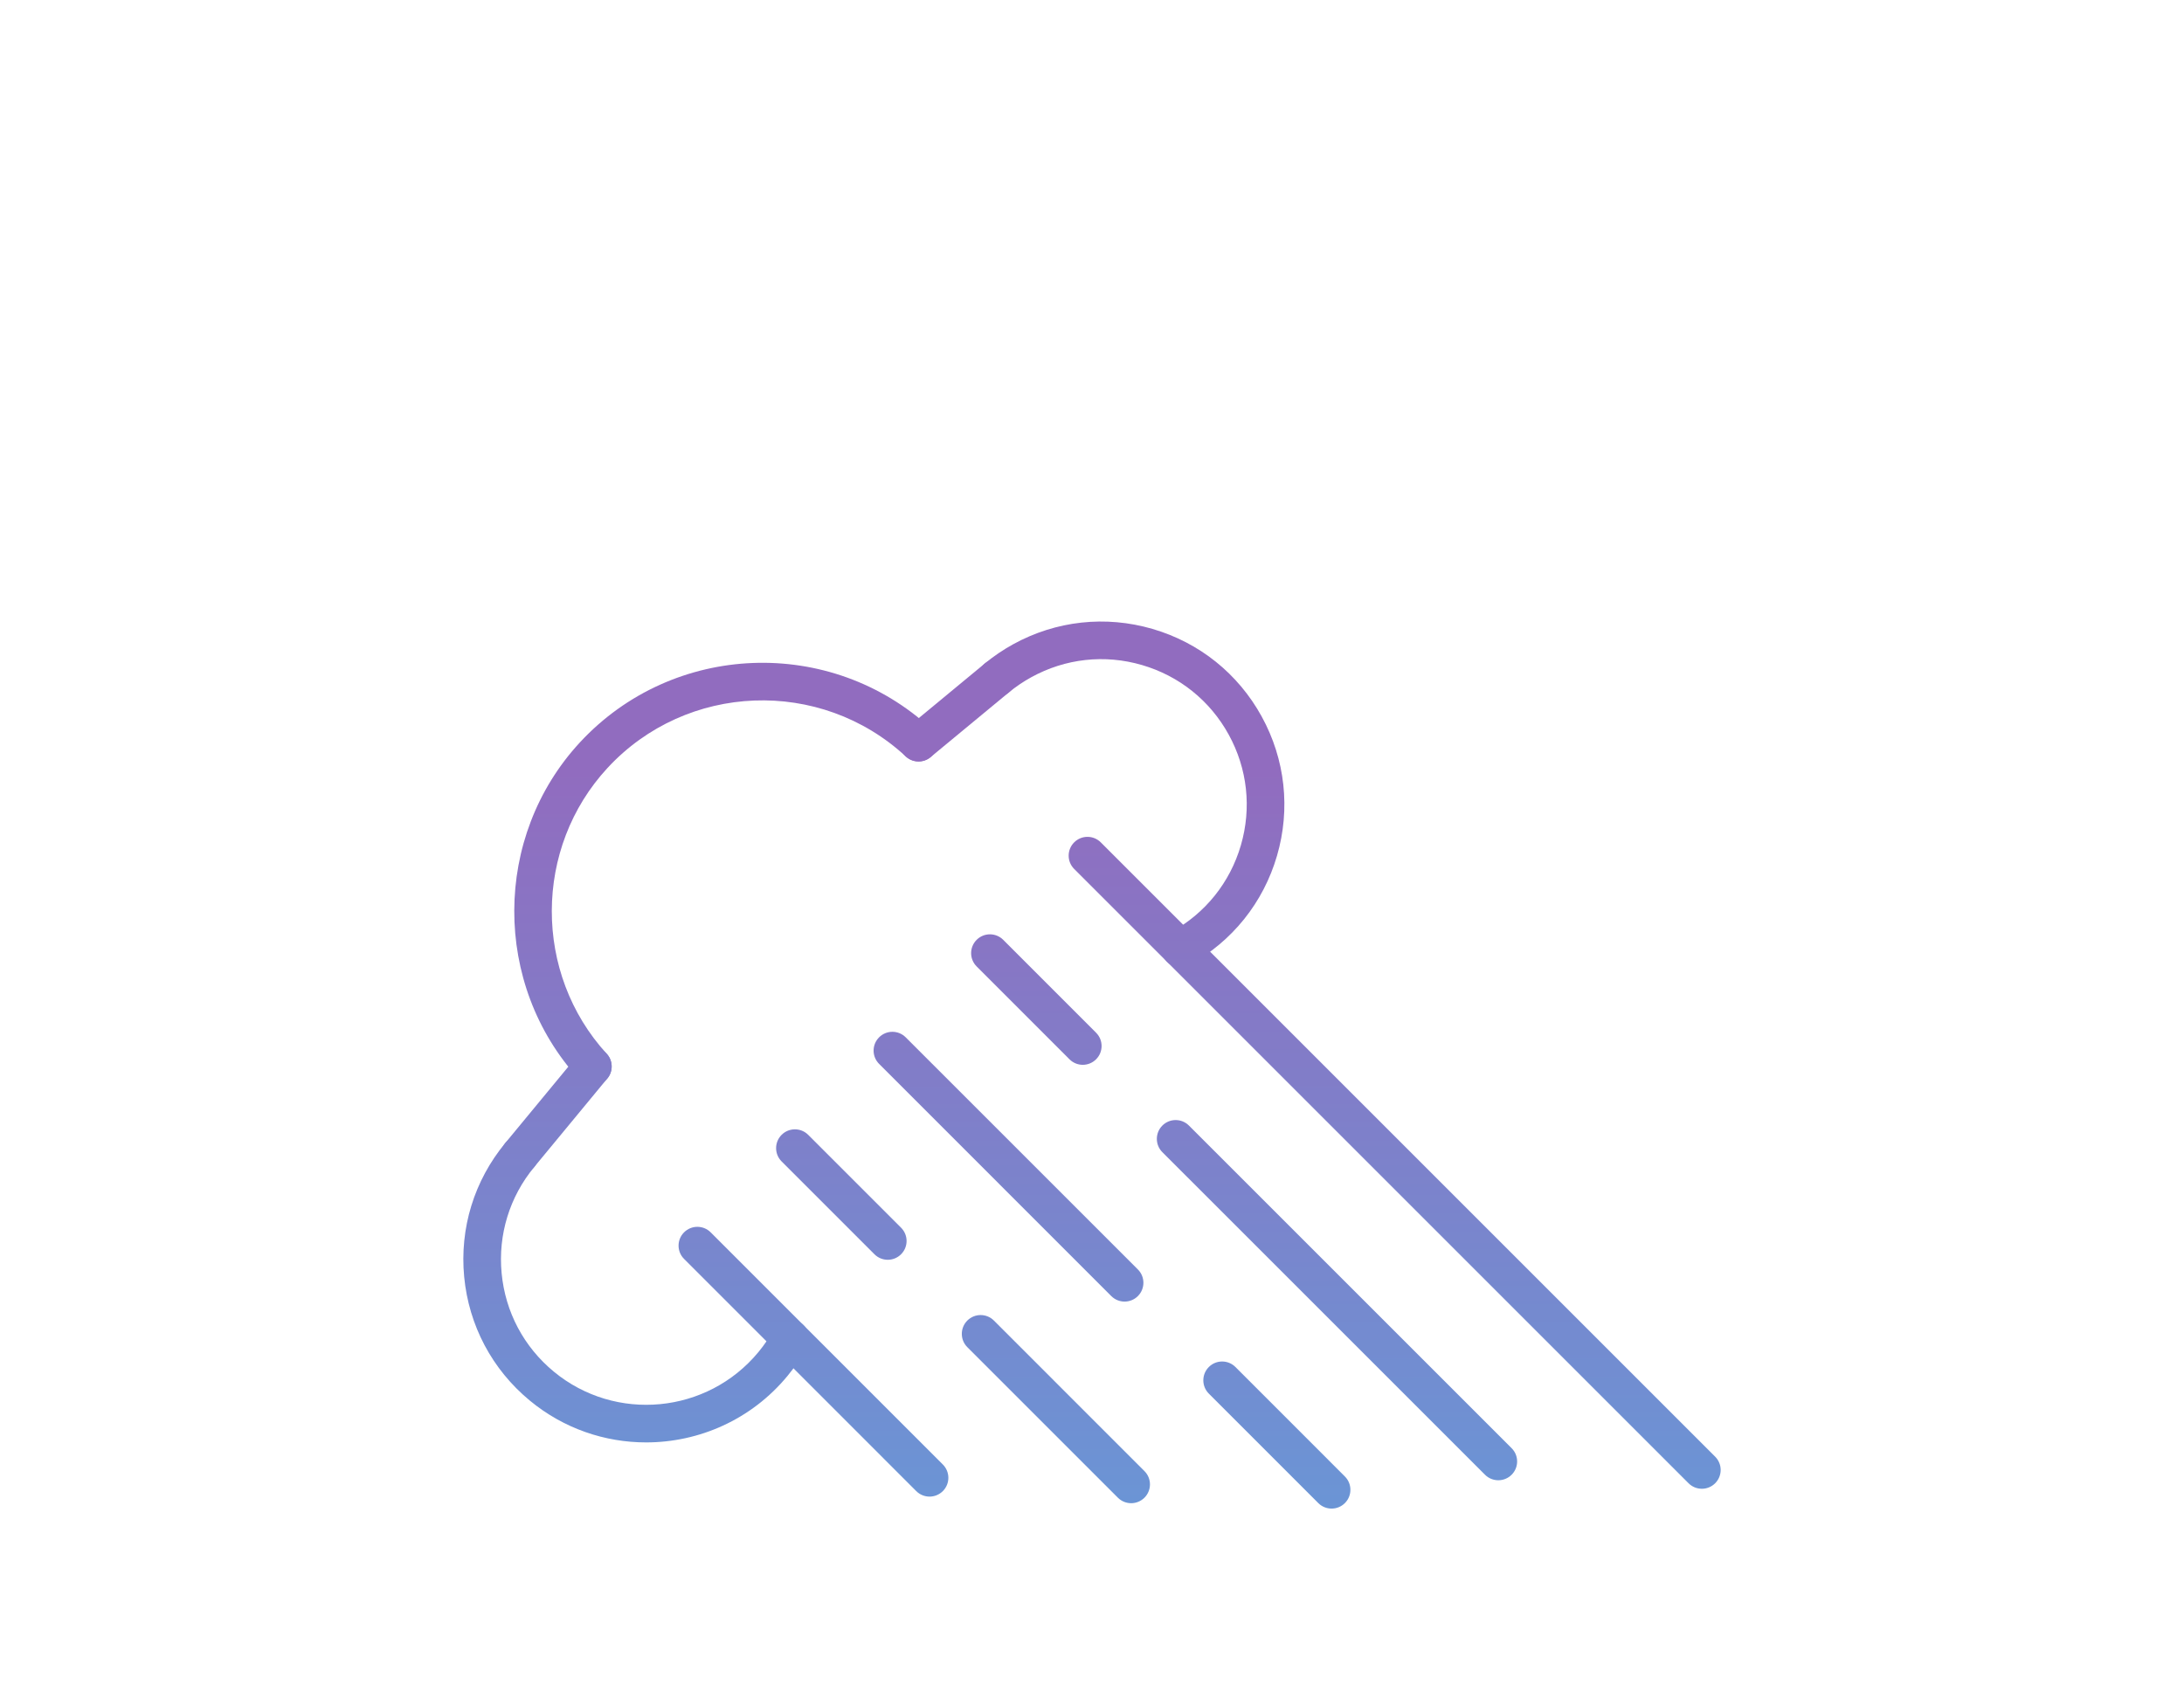
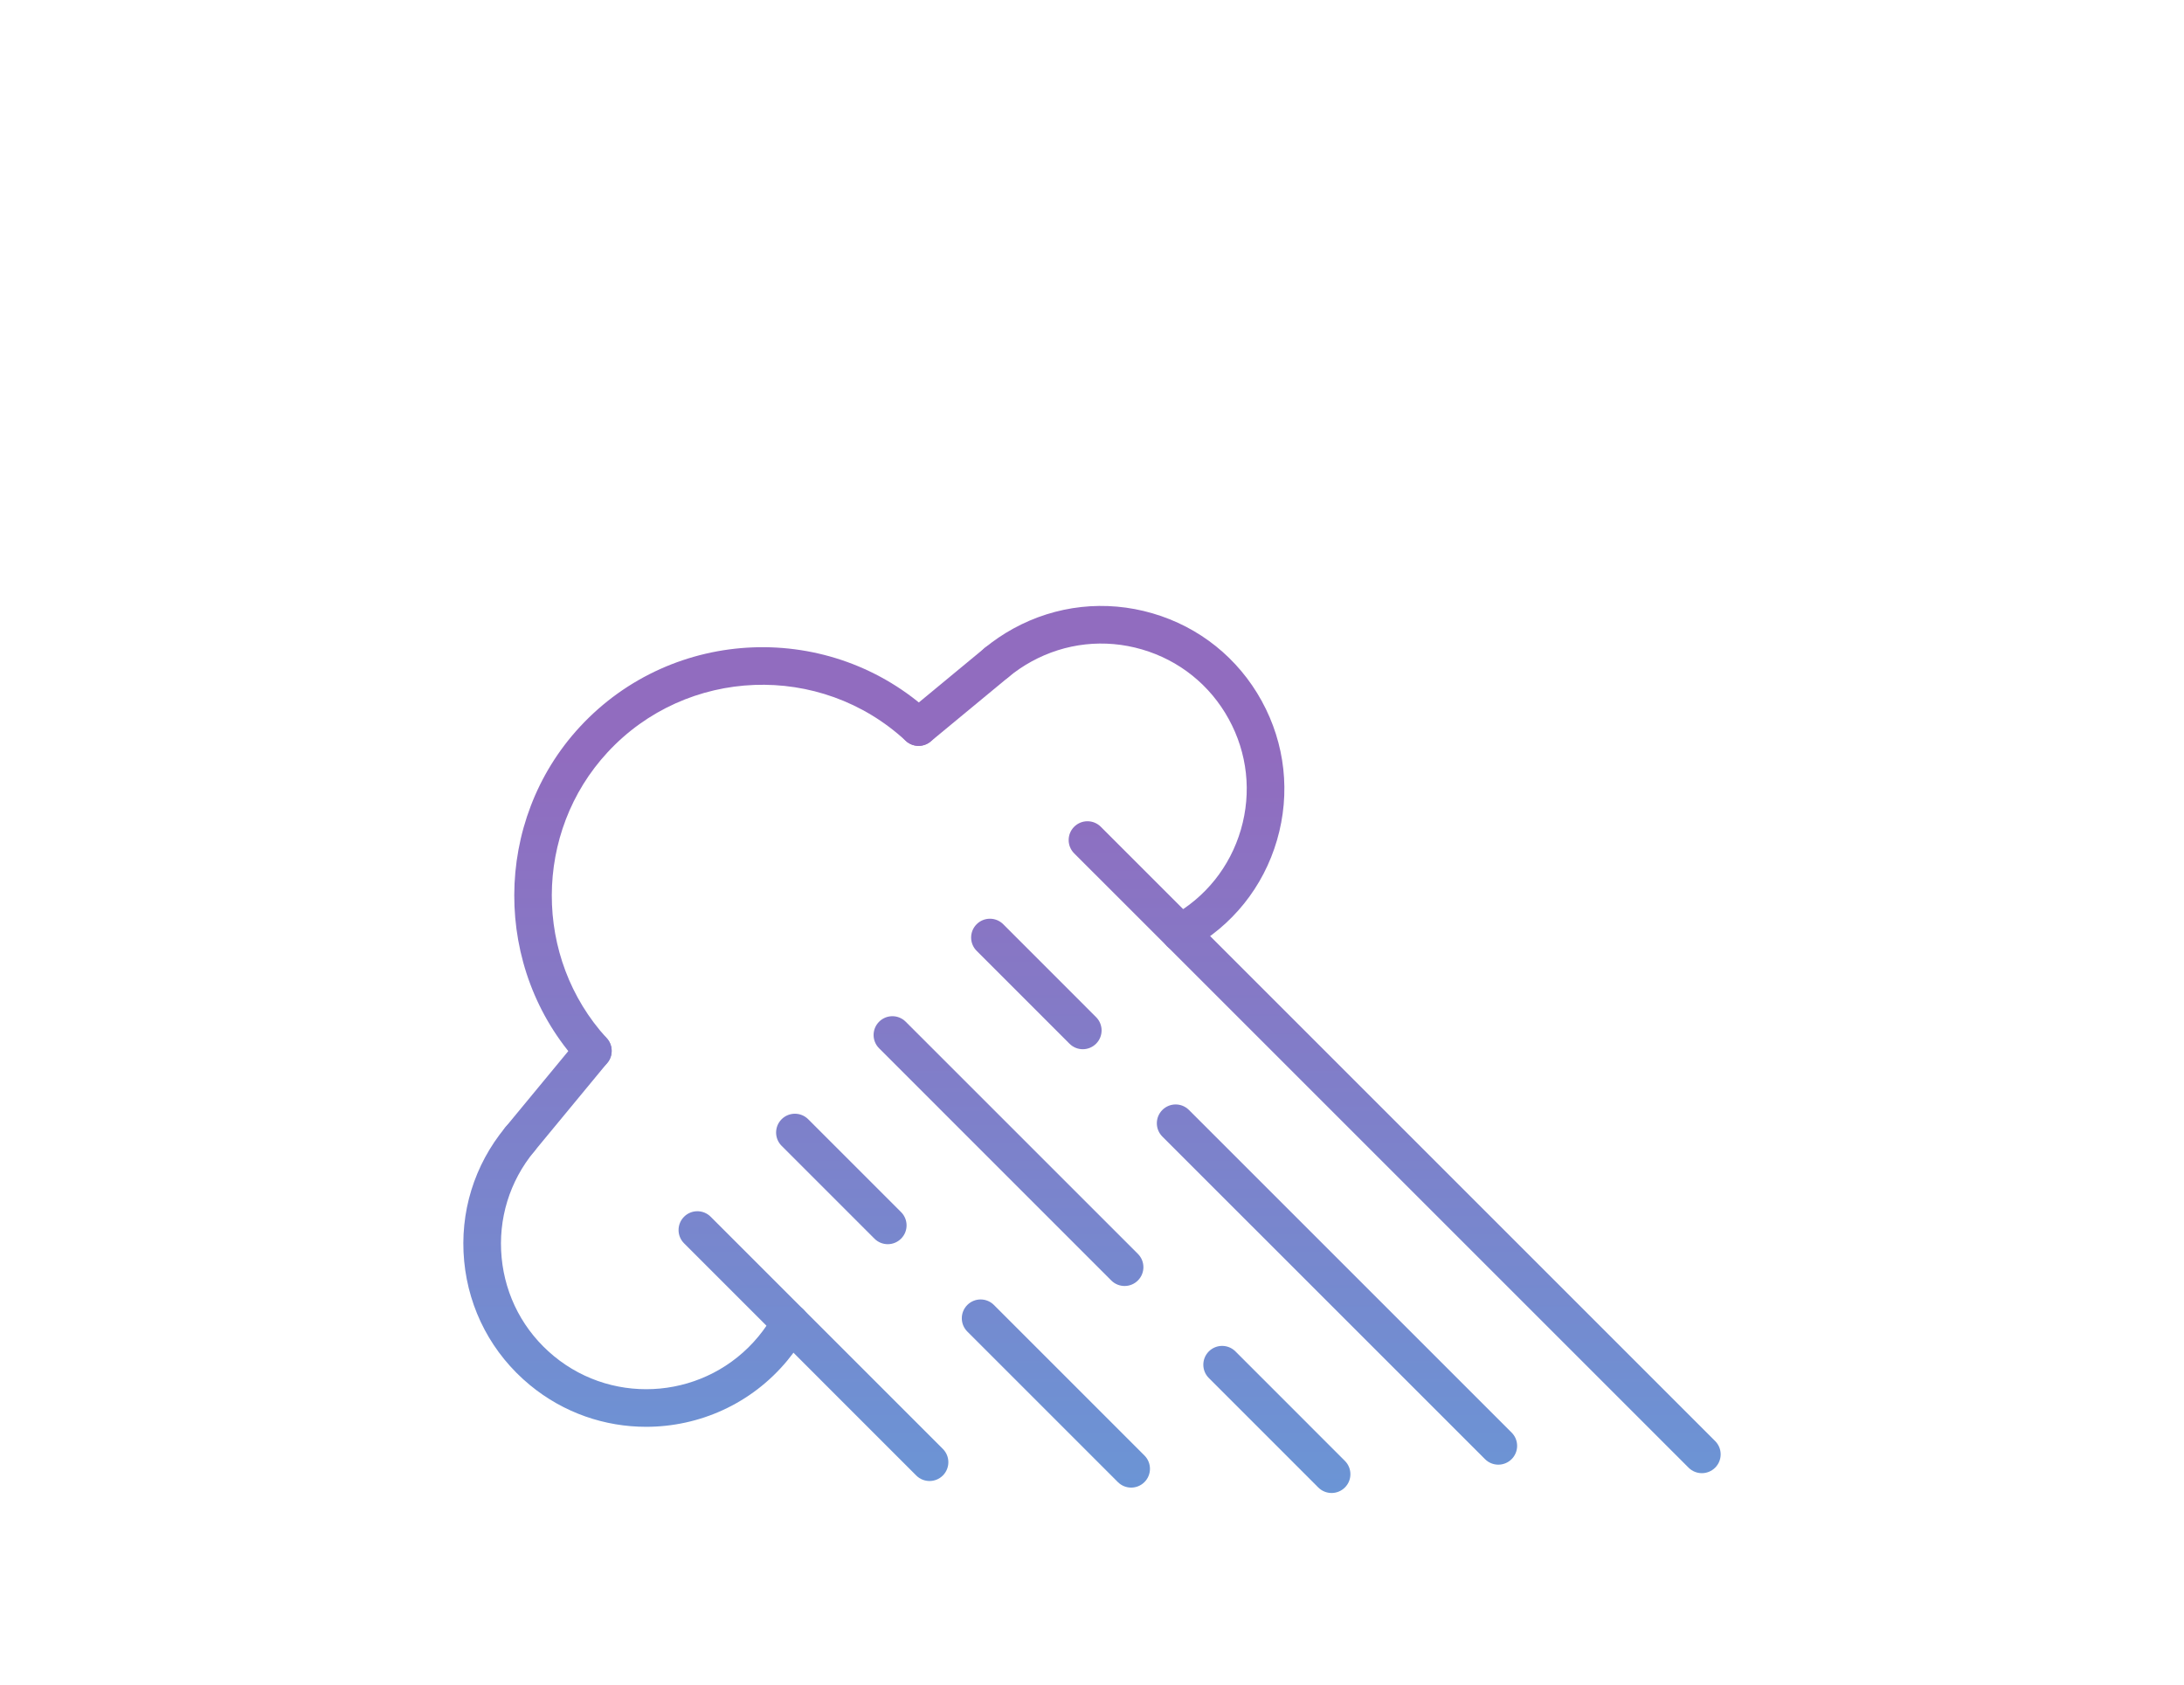
- <svg xmlns="http://www.w3.org/2000/svg" version="1.1" id="Layer_1" x="0px" y="0px" width="350px" height="270px" viewBox="0 0 350 150" style="enable-background:new 0 0 350 270;" xml:space="preserve">
+ <svg xmlns="http://www.w3.org/2000/svg" version="1.1" id="Layer_1" x="0px" y="0px" width="350px" height="270px" viewBox="0 0 350 155" style="enable-background:new 0 0 350 270;" xml:space="preserve">
  <g>
    <g>
      <path style="fill:#1D0D5C;" d="M61.016,244.591v-22.766l-9.4,17.241h-2.764l-9.445-17.241v22.766h-4.987V212.96h5.343    l10.473,19.334l10.469-19.334h5.343v31.631H61.016z" />
      <path style="fill:#1D0D5C;" d="M95.228,244.815c-2.257,0-4.313-0.454-6.168-1.361c-1.856-0.908-3.453-2.107-4.788-3.609    c-1.336-1.5-2.371-3.213-3.099-5.143c-0.728-1.932-1.091-3.906-1.091-5.927c0-2.109,0.386-4.127,1.157-6.059    c0.774-1.929,1.835-3.638,3.188-5.124c1.349-1.482,2.956-2.667,4.808-3.54c1.858-0.877,3.887-1.314,6.084-1.314    c2.255,0,4.311,0.466,6.169,1.402c1.858,0.936,3.448,2.16,4.769,3.675c1.321,1.515,2.347,3.229,3.072,5.146    c0.728,1.916,1.094,3.87,1.094,5.858c0,2.109-0.38,4.129-1.137,6.058c-0.756,1.93-1.819,3.632-3.185,5.102    c-1.369,1.471-2.98,2.645-4.836,3.52C99.409,244.376,97.398,244.815,95.228,244.815z M85.159,228.774    c0,1.486,0.239,2.925,0.715,4.323c0.474,1.396,1.15,2.629,2.025,3.698c0.877,1.067,1.939,1.923,3.187,2.559    c1.247,0.642,2.645,0.961,4.186,0.961c1.603,0,3.021-0.335,4.256-1.005c1.234-0.667,2.277-1.55,3.139-2.649    c0.863-1.099,1.517-2.33,1.962-3.7c0.445-1.365,0.667-2.759,0.667-4.186c0-1.513-0.237-2.962-0.711-4.341    c-0.474-1.384-1.151-2.601-2.028-3.657c-0.875-1.053-1.932-1.899-3.16-2.541c-1.234-0.633-2.608-0.957-4.125-0.957    c-1.602,0-3.029,0.337-4.276,1.006c-1.247,0.666-2.301,1.537-3.162,2.604c-0.86,1.067-1.522,2.295-1.984,3.675    C85.388,225.945,85.159,227.347,85.159,228.774z" />
      <path style="fill:#1D0D5C;" d="M129.491,222.315v22.276h-4.989V212.96h3.92l18.089,22.809v-22.766h5.033v31.588H147.4    L129.491,222.315z" />
      <path style="fill:#1D0D5C;" d="M186.291,220.4c-0.297-0.327-0.728-0.676-1.292-1.048c-0.563-0.37-1.225-0.719-1.98-1.046    s-1.588-0.595-2.496-0.801c-0.907-0.208-1.833-0.311-2.784-0.311c-2.107,0-3.662,0.384-4.656,1.157    c-0.995,0.772-1.492,1.839-1.492,3.207c0,0.775,0.155,1.404,0.468,1.896c0.313,0.488,0.795,0.919,1.447,1.289    c0.654,0.374,1.472,0.701,2.451,0.983c0.98,0.282,2.123,0.584,3.43,0.912c1.604,0.386,3.054,0.815,4.345,1.292    c1.293,0.474,2.384,1.054,3.274,1.737c0.889,0.683,1.583,1.521,2.072,2.516c0.489,0.998,0.732,2.208,0.732,3.632    c0,1.605-0.302,2.984-0.911,4.146c-0.61,1.157-1.443,2.101-2.496,2.827c-1.053,0.728-2.279,1.263-3.673,1.604    c-1.398,0.342-2.896,0.511-4.501,0.511c-2.408,0-4.73-0.364-6.972-1.092c-2.243-0.728-4.27-1.788-6.081-3.185l2.273-4.276    c0.384,0.384,0.94,0.816,1.668,1.292c0.728,0.474,1.574,0.912,2.541,1.312c0.966,0.4,2.013,0.744,3.142,1.026    s2.302,0.423,3.519,0.423c1.959,0,3.477-0.341,4.545-1.024s1.604-1.693,1.604-3.029c0-0.803-0.199-1.472-0.6-2.003    c-0.405-0.536-0.976-1.006-1.717-1.407c-0.745-0.4-1.648-0.764-2.72-1.091c-1.068-0.327-2.286-0.667-3.652-1.024    c-1.576-0.417-2.945-0.853-4.121-1.314c-1.175-0.46-2.146-1.016-2.917-1.67c-0.772-0.652-1.361-1.418-1.76-2.295    c-0.402-0.877-0.603-1.938-0.603-3.185c0-1.545,0.296-2.919,0.892-4.125c0.594-1.2,1.404-2.209,2.428-3.027    c1.024-0.816,2.234-1.433,3.632-1.85c1.396-0.413,2.909-0.621,4.544-0.621c2.138,0,4.111,0.339,5.924,1.022    c1.811,0.683,3.4,1.531,4.767,2.541L186.291,220.4z" />
      <path style="fill:#1D0D5C;" d="M216.854,244.815c-2.259,0-4.315-0.454-6.171-1.361s-3.45-2.107-4.787-3.609    c-1.336-1.5-2.371-3.213-3.097-5.143c-0.729-1.932-1.091-3.906-1.091-5.927c0-2.109,0.386-4.127,1.154-6.059    c0.776-1.929,1.836-3.638,3.188-5.124c1.352-1.482,2.956-2.667,4.81-3.54c1.857-0.877,3.886-1.314,6.085-1.314    c2.253,0,4.312,0.466,6.169,1.402c1.856,0.936,3.446,2.16,4.766,3.675c1.323,1.515,2.348,3.229,3.074,5.146    c0.729,1.916,1.093,3.87,1.093,5.858c0,2.109-0.38,4.129-1.137,6.058c-0.757,1.93-1.819,3.632-3.186,5.102    c-1.369,1.471-2.978,2.645-4.835,3.52C221.036,244.376,219.022,244.815,216.854,244.815z M206.784,228.774    c0,1.486,0.241,2.925,0.715,4.323c0.475,1.396,1.153,2.629,2.028,3.698c0.874,1.067,1.937,1.923,3.187,2.559    c1.244,0.642,2.642,0.961,4.184,0.961c1.604,0,3.025-0.335,4.255-1.005c1.235-0.667,2.28-1.55,3.143-2.649    c0.862-1.099,1.515-2.33,1.96-3.7c0.448-1.365,0.669-2.759,0.669-4.186c0-1.513-0.239-2.962-0.714-4.341    c-0.475-1.384-1.149-2.601-2.028-3.657c-0.874-1.053-1.93-1.899-3.159-2.541c-1.234-0.633-2.608-0.957-4.125-0.957    c-1.601,0-3.028,0.337-4.275,1.006c-1.245,0.666-2.303,1.537-3.161,2.604c-0.862,1.067-1.524,2.295-1.984,3.675    C207.015,225.945,206.784,227.347,206.784,228.774z" />
      <path style="fill:#1D0D5C;" d="M259.266,244.815c-2.257,0-4.313-0.454-6.169-1.361s-3.45-2.107-4.787-3.609    c-1.337-1.5-2.371-3.213-3.099-5.143c-0.728-1.932-1.092-3.906-1.092-5.927c0-2.109,0.387-4.127,1.156-6.059    c0.775-1.929,1.837-3.638,3.189-5.124c1.351-1.482,2.955-2.667,4.81-3.54c1.857-0.877,3.885-1.314,6.083-1.314    c2.255,0,4.311,0.466,6.171,1.402c1.855,0.936,3.446,2.16,4.767,3.675c1.319,1.515,2.347,3.229,3.074,5.146    c0.726,1.916,1.091,3.87,1.091,5.858c0,2.109-0.38,4.129-1.137,6.058c-0.756,1.93-1.819,3.632-3.184,5.102    c-1.371,1.471-2.981,2.645-4.837,3.52C263.447,244.376,261.436,244.815,259.266,244.815z M249.196,228.774    c0,1.486,0.239,2.925,0.715,4.323c0.475,1.396,1.153,2.629,2.026,3.698c0.877,1.067,1.939,1.923,3.187,2.559    c1.246,0.642,2.646,0.961,4.187,0.961c1.604,0,3.022-0.335,4.255-1.005c1.235-0.667,2.279-1.55,3.14-2.649    c0.862-1.099,1.517-2.33,1.962-3.7c0.446-1.365,0.666-2.759,0.666-4.186c0-1.513-0.236-2.962-0.71-4.341    c-0.476-1.384-1.152-2.601-2.028-3.657c-0.875-1.053-1.93-1.899-3.16-2.541c-1.234-0.633-2.608-0.957-4.124-0.957    c-1.602,0-3.029,0.337-4.276,1.006c-1.245,0.666-2.302,1.537-3.16,2.604c-0.863,1.067-1.525,2.295-1.984,3.675    C249.426,225.945,249.196,227.347,249.196,228.774z" />
      <path style="fill:#1D0D5C;" d="M293.529,222.315v22.276h-4.99V212.96h3.92l18.09,22.809v-22.766h5.031v31.588h-4.143    L293.529,222.315z" />
    </g>
  </g>
  <g>
    <g>
      <g>
        <linearGradient id="SVGID_1_" gradientUnits="userSpaceOnUse" x1="101.957" y1="63.206" x2="101.957" y2="202.77">
          <stop offset="0" style="stop-color:#916CBF" />
          <stop offset="1" style="stop-color:#649CD9" />
        </linearGradient>
        <path style="fill:url(#SVGID_1_);" d="M103.548,171.179c-6.577,0-13.19-2.196-18.643-6.704     c-6.04-4.992-9.774-12.036-10.518-19.835c-0.74-7.795,1.598-15.411,6.59-21.449c1.059-1.284,2.959-1.463,4.243-0.403     c1.284,1.061,1.463,2.958,0.402,4.242c-3.963,4.797-5.821,10.849-5.232,17.042c0.589,6.197,3.554,11.792,8.356,15.759     c9.895,8.176,24.607,6.775,32.792-3.125c0.95-1.151,1.778-2.373,2.465-3.626c0.795-1.461,2.624-2.007,4.087-1.204     c1.459,0.797,1.999,2.629,1.202,4.088c-0.867,1.59-1.911,3.131-3.104,4.576C120.393,167.551,112,171.179,103.548,171.179z" />
      </g>
      <g>
        <linearGradient id="SVGID_2_" gradientUnits="userSpaceOnUse" x1="116.317" y1="63.205" x2="116.317" y2="202.773">
          <stop offset="0" style="stop-color:#916CBF" />
          <stop offset="1" style="stop-color:#649CD9" />
        </linearGradient>
        <path style="fill:url(#SVGID_2_);" d="M95.011,113.944c-0.815,0-1.631-0.332-2.224-0.981C78.9,97.784,78.965,74.073,92.94,58.981     c14.929-16.119,40.195-17.088,56.313-2.163c1.22,1.13,1.294,3.037,0.164,4.26c-1.134,1.22-3.042,1.292-4.259,0.162     c-13.683-12.669-35.128-11.847-47.795,1.837c-11.861,12.812-11.918,32.937-0.128,45.818c1.122,1.228,1.038,3.135-0.188,4.255     C96.466,113.682,95.738,113.944,95.011,113.944z" />
      </g>
      <g>
        <linearGradient id="SVGID_3_" gradientUnits="userSpaceOnUse" x1="161.619" y1="63.207" x2="161.619" y2="202.772">
          <stop offset="0" style="stop-color:#916CBF" />
          <stop offset="1" style="stop-color:#649CD9" />
        </linearGradient>
        <path style="fill:url(#SVGID_3_);" d="M180.222,148.609c-0.77,0-1.542-0.294-2.132-0.883l-37.208-37.213     c-1.177-1.177-1.177-3.082,0-4.26c1.177-1.177,3.083-1.177,4.26,0l37.213,37.208c1.178,1.177,1.178,3.087,0,4.264     C181.767,148.315,180.993,148.609,180.222,148.609z" />
      </g>
      <g>
        <linearGradient id="SVGID_4_" gradientUnits="userSpaceOnUse" x1="169.213" y1="63.202" x2="169.213" y2="202.773">
          <stop offset="0" style="stop-color:#916CBF" />
          <stop offset="1" style="stop-color:#649CD9" />
        </linearGradient>
        <path style="fill:url(#SVGID_4_);" d="M181.275,180.922c-0.769,0-1.541-0.294-2.13-0.883l-24.125-24.125     c-1.178-1.177-1.178-3.086,0-4.264c1.177-1.177,3.084-1.177,4.261,0l24.125,24.127c1.177,1.177,1.177,3.084,0,4.262     C182.817,180.628,182.048,180.922,181.275,180.922z" />
      </g>
      <g>
        <linearGradient id="SVGID_5_" gradientUnits="userSpaceOnUse" x1="214.261" y1="63.206" x2="214.261" y2="202.77">
          <stop offset="0" style="stop-color:#916CBF" />
          <stop offset="1" style="stop-color:#649CD9" />
        </linearGradient>
        <path style="fill:url(#SVGID_5_);" d="M240.113,177.245c-0.769,0-1.542-0.294-2.13-0.883l-51.709-51.702     c-1.177-1.177-1.177-3.084,0-4.262c1.178-1.178,3.084-1.178,4.262,0l51.711,51.705c1.177,1.177,1.177,3.082,0,4.259     C241.658,176.951,240.885,177.245,240.113,177.245z" />
      </g>
      <g>
        <linearGradient id="SVGID_6_" gradientUnits="userSpaceOnUse" x1="130.362" y1="63.206" x2="130.362" y2="202.772">
          <stop offset="0" style="stop-color:#916CBF" />
          <stop offset="1" style="stop-color:#649CD9" />
        </linearGradient>
        <path style="fill:url(#SVGID_6_);" d="M148.966,179.866c-0.771,0-1.543-0.294-2.132-0.883l-37.208-37.213     c-1.177-1.177-1.177-3.082,0-4.26c1.177-1.177,3.086-1.177,4.264,0l37.208,37.211c1.177,1.177,1.177,3.084,0,4.262     C150.509,179.572,149.736,179.866,148.966,179.866z" />
      </g>
      <g>
        <linearGradient id="SVGID_7_" gradientUnits="userSpaceOnUse" x1="223.504" y1="63.205" x2="223.504" y2="202.771">
          <stop offset="0" style="stop-color:#916CBF" />
          <stop offset="1" style="stop-color:#649CD9" />
        </linearGradient>
        <path style="fill:url(#SVGID_7_);" d="M272.735,178.609c-0.772,0-1.544-0.294-2.133-0.883l-98.46-98.457     c-1.177-1.178-1.177-3.084,0-4.262c1.177-1.177,3.086-1.177,4.265,0l98.458,98.457c1.177,1.177,1.177,3.084,0,4.262     C274.276,178.315,273.505,178.609,272.735,178.609z" />
      </g>
      <g>
        <linearGradient id="SVGID_8_" gradientUnits="userSpaceOnUse" x1="134.83" y1="63.208" x2="134.83" y2="202.768">
          <stop offset="0" style="stop-color:#916CBF" />
          <stop offset="1" style="stop-color:#649CD9" />
        </linearGradient>
        <path style="fill:url(#SVGID_8_);" d="M142.27,141.909c-0.771,0-1.543-0.294-2.132-0.883l-14.88-14.88     c-1.177-1.178-1.177-3.084,0-4.262c1.177-1.177,3.084-1.177,4.262,0l14.882,14.882c1.178,1.177,1.178,3.083,0,4.259     C143.813,141.615,143.04,141.909,142.27,141.909z" />
      </g>
      <g>
        <linearGradient id="SVGID_9_" gradientUnits="userSpaceOnUse" x1="166.083" y1="63.206" x2="166.083" y2="202.769">
          <stop offset="0" style="stop-color:#916CBF" />
          <stop offset="1" style="stop-color:#649CD9" />
        </linearGradient>
        <path style="fill:url(#SVGID_9_);" d="M173.524,110.661c-0.772,0-1.541-0.295-2.13-0.883l-14.882-14.886     c-1.177-1.177-1.177-3.084,0-4.262s3.084-1.177,4.262,0l14.88,14.888c1.178,1.177,1.178,3.082,0,4.26     C175.065,110.366,174.295,110.661,173.524,110.661z" />
      </g>
      <g>
        <linearGradient id="SVGID_10_" gradientUnits="userSpaceOnUse" x1="204.625" y1="63.205" x2="204.625" y2="202.771">
          <stop offset="0" style="stop-color:#916CBF" />
          <stop offset="1" style="stop-color:#649CD9" />
        </linearGradient>
        <path style="fill:url(#SVGID_10_);" d="M213.396,181.787c-0.77,0-1.542-0.294-2.132-0.883l-17.541-17.545     c-1.177-1.178-1.177-3.086,0-4.264c1.178-1.178,3.086-1.178,4.265,0l17.541,17.547c1.177,1.177,1.177,3.084,0,4.262     C214.939,181.493,214.167,181.787,213.396,181.787z" />
      </g>
      <g>
        <linearGradient id="SVGID_11_" gradientUnits="userSpaceOnUse" x1="89.155" y1="63.197" x2="89.155" y2="202.783">
          <stop offset="0" style="stop-color:#916CBF" />
          <stop offset="1" style="stop-color:#649CD9" />
        </linearGradient>
        <path style="fill:url(#SVGID_11_);" d="M83.299,128.125c-0.677,0-1.357-0.228-1.917-0.691c-1.284-1.061-1.466-2.96-0.405-4.244     l11.71-14.181c1.061-1.28,2.959-1.461,4.241-0.404c1.284,1.063,1.465,2.959,0.404,4.243l-11.71,14.181     C85.028,127.75,84.166,128.125,83.299,128.125z" />
      </g>
      <g>
        <linearGradient id="SVGID_12_" gradientUnits="userSpaceOnUse" x1="181.279" y1="63.205" x2="181.279" y2="202.771">
          <stop offset="0" style="stop-color:#916CBF" />
          <stop offset="1" style="stop-color:#649CD9" />
        </linearGradient>
        <path style="fill:url(#SVGID_12_);" d="M189.157,95.033c-1.067,0-2.098-0.564-2.646-1.562c-0.801-1.459-0.27-3.295,1.192-4.096     c5.455-2.993,9.415-7.931,11.157-13.906c1.741-5.974,1.049-12.27-1.95-17.727c-2.992-5.454-7.931-9.415-13.902-11.156     c-5.978-1.744-12.269-1.051-17.722,1.946c-1.277,0.701-2.5,1.528-3.634,2.461c-1.288,1.059-3.184,0.875-4.244-0.413     c-1.056-1.288-0.871-3.187,0.413-4.243c1.427-1.171,2.96-2.209,4.562-3.09c6.864-3.77,14.791-4.638,22.308-2.449     c7.522,2.191,13.735,7.179,17.504,14.042c3.772,6.87,4.645,14.794,2.453,22.316c-2.19,7.52-7.179,13.735-14.048,17.506     C190.142,94.912,189.645,95.033,189.157,95.033z" />
      </g>
      <g>
        <linearGradient id="SVGID_13_" gradientUnits="userSpaceOnUse" x1="153.471" y1="63.205" x2="153.471" y2="202.782">
          <stop offset="0" style="stop-color:#916CBF" />
          <stop offset="1" style="stop-color:#649CD9" />
        </linearGradient>
        <path style="fill:url(#SVGID_13_);" d="M147.206,62.042c-0.867,0-1.726-0.374-2.322-1.091c-1.063-1.284-0.883-3.185,0.401-4.245     l12.534-10.363c1.279-1.059,3.18-0.877,4.243,0.401c1.059,1.284,0.879,3.185-0.404,4.246l-12.53,10.363     C148.563,61.816,147.885,62.042,147.206,62.042z" />
      </g>
    </g>
  </g>
</svg>
